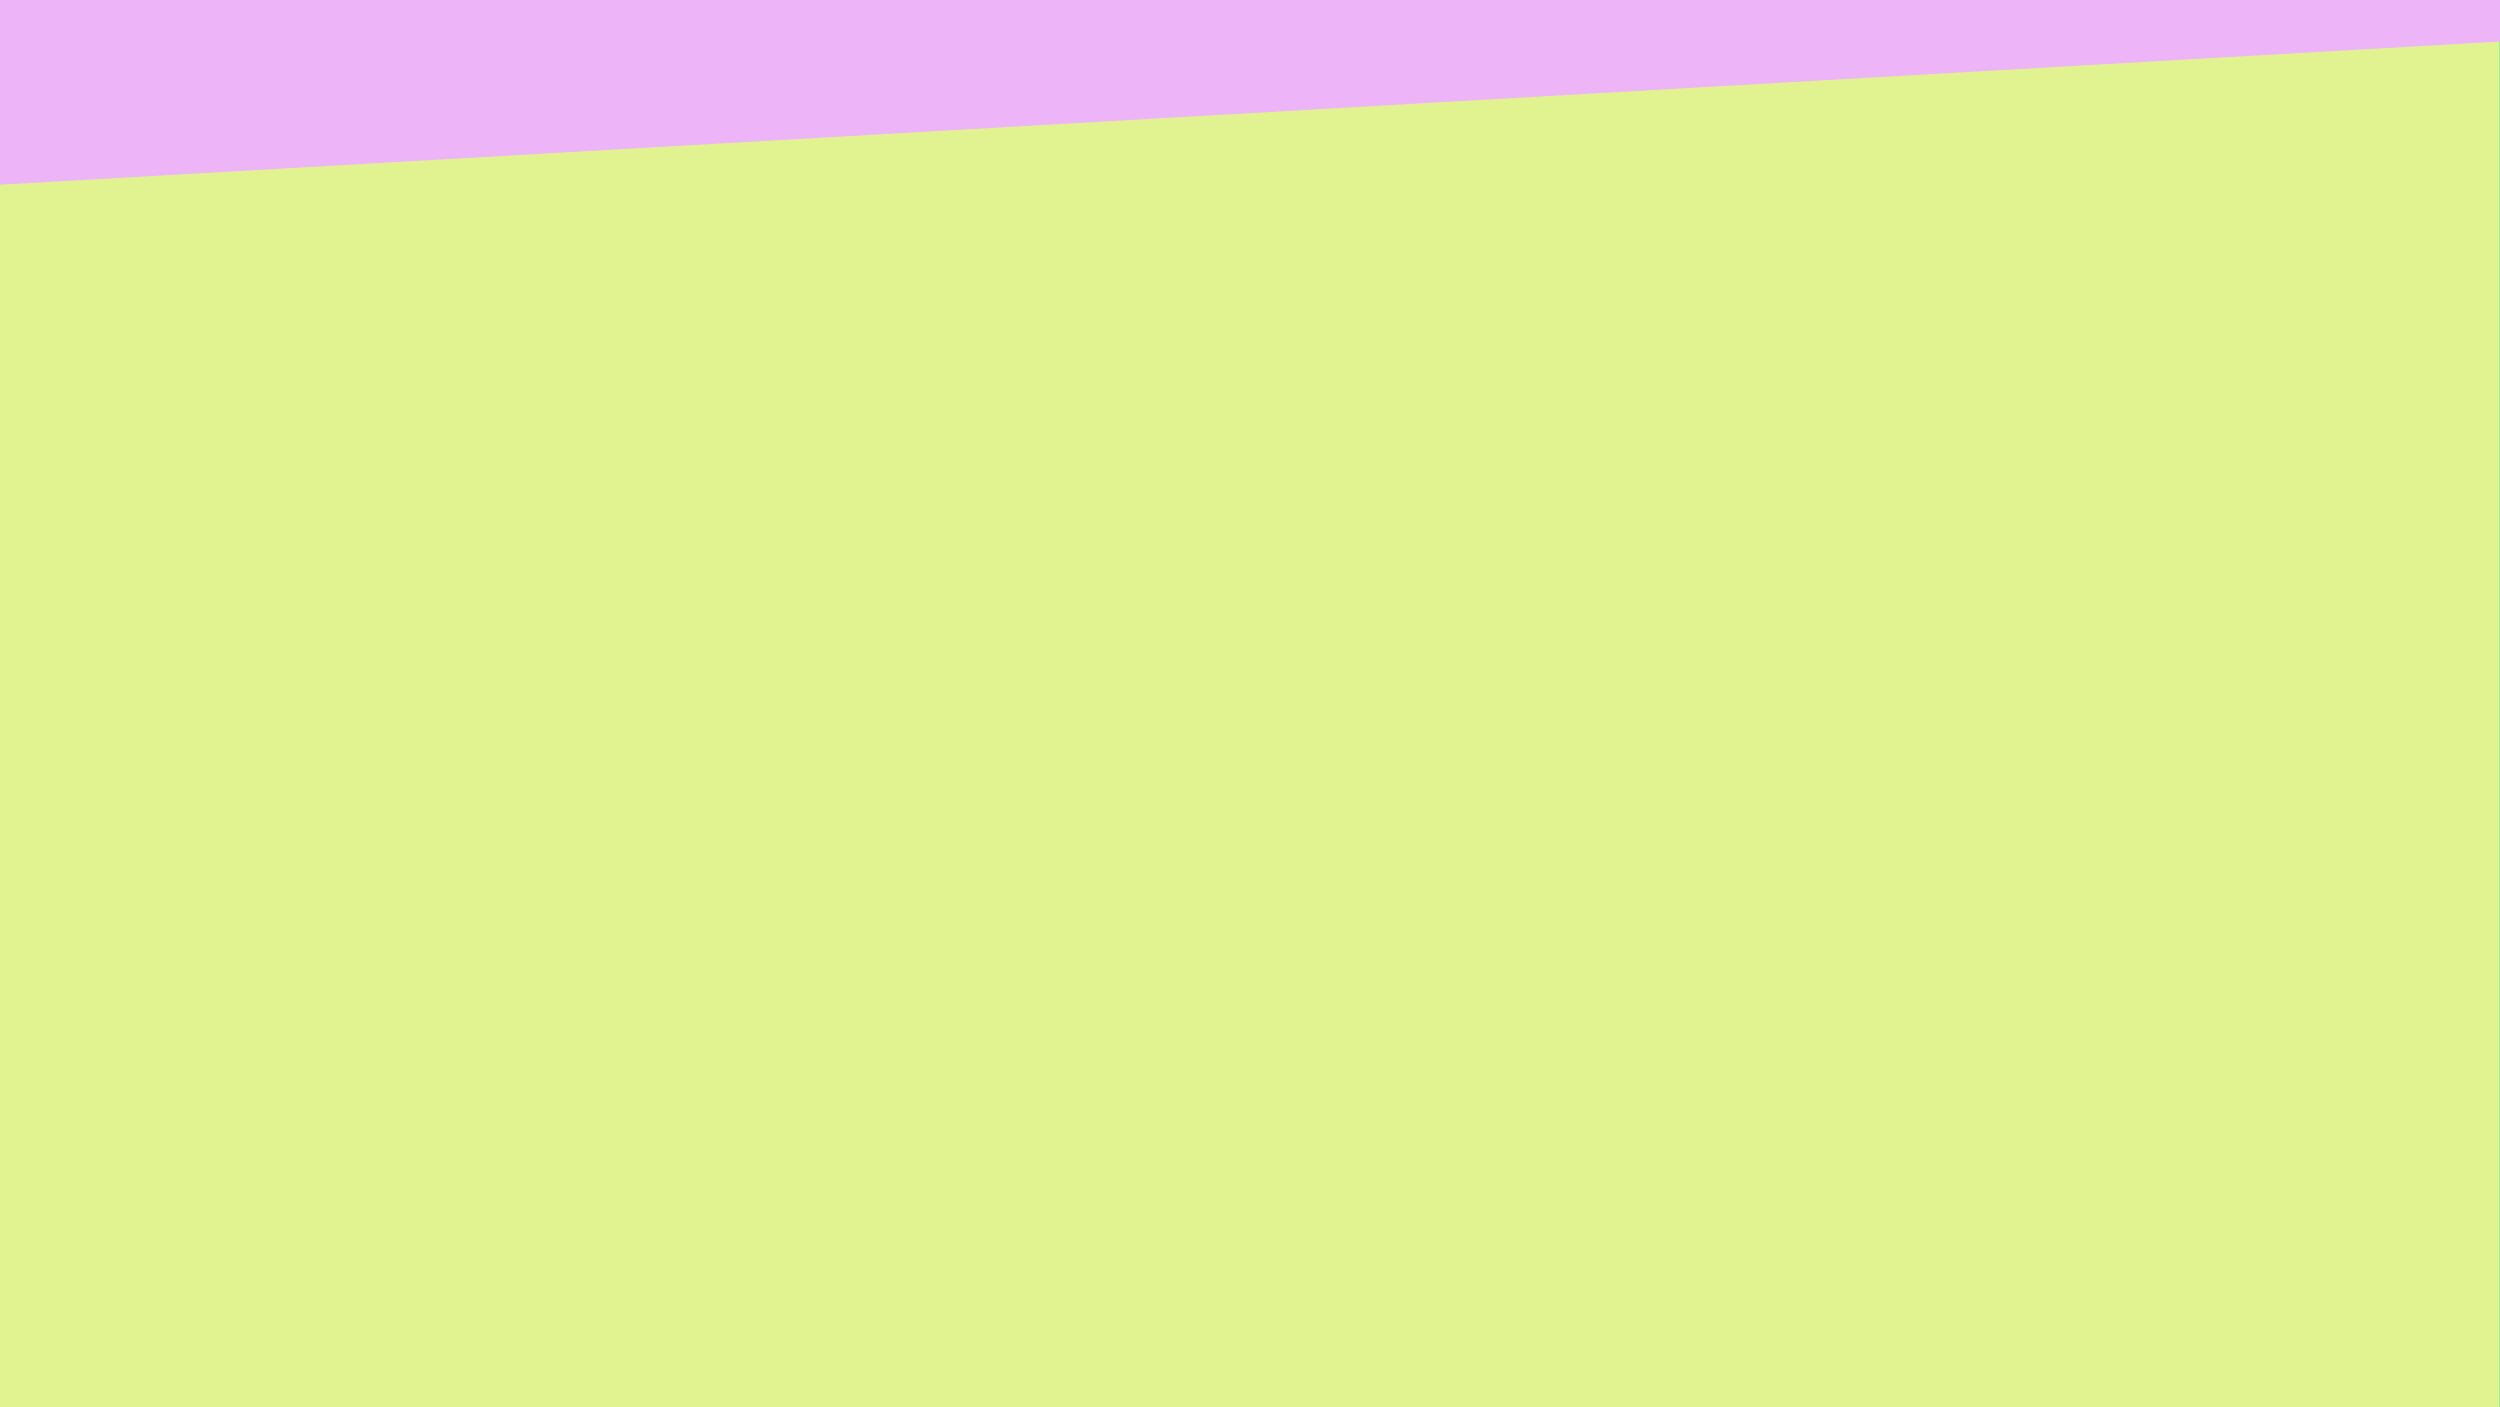
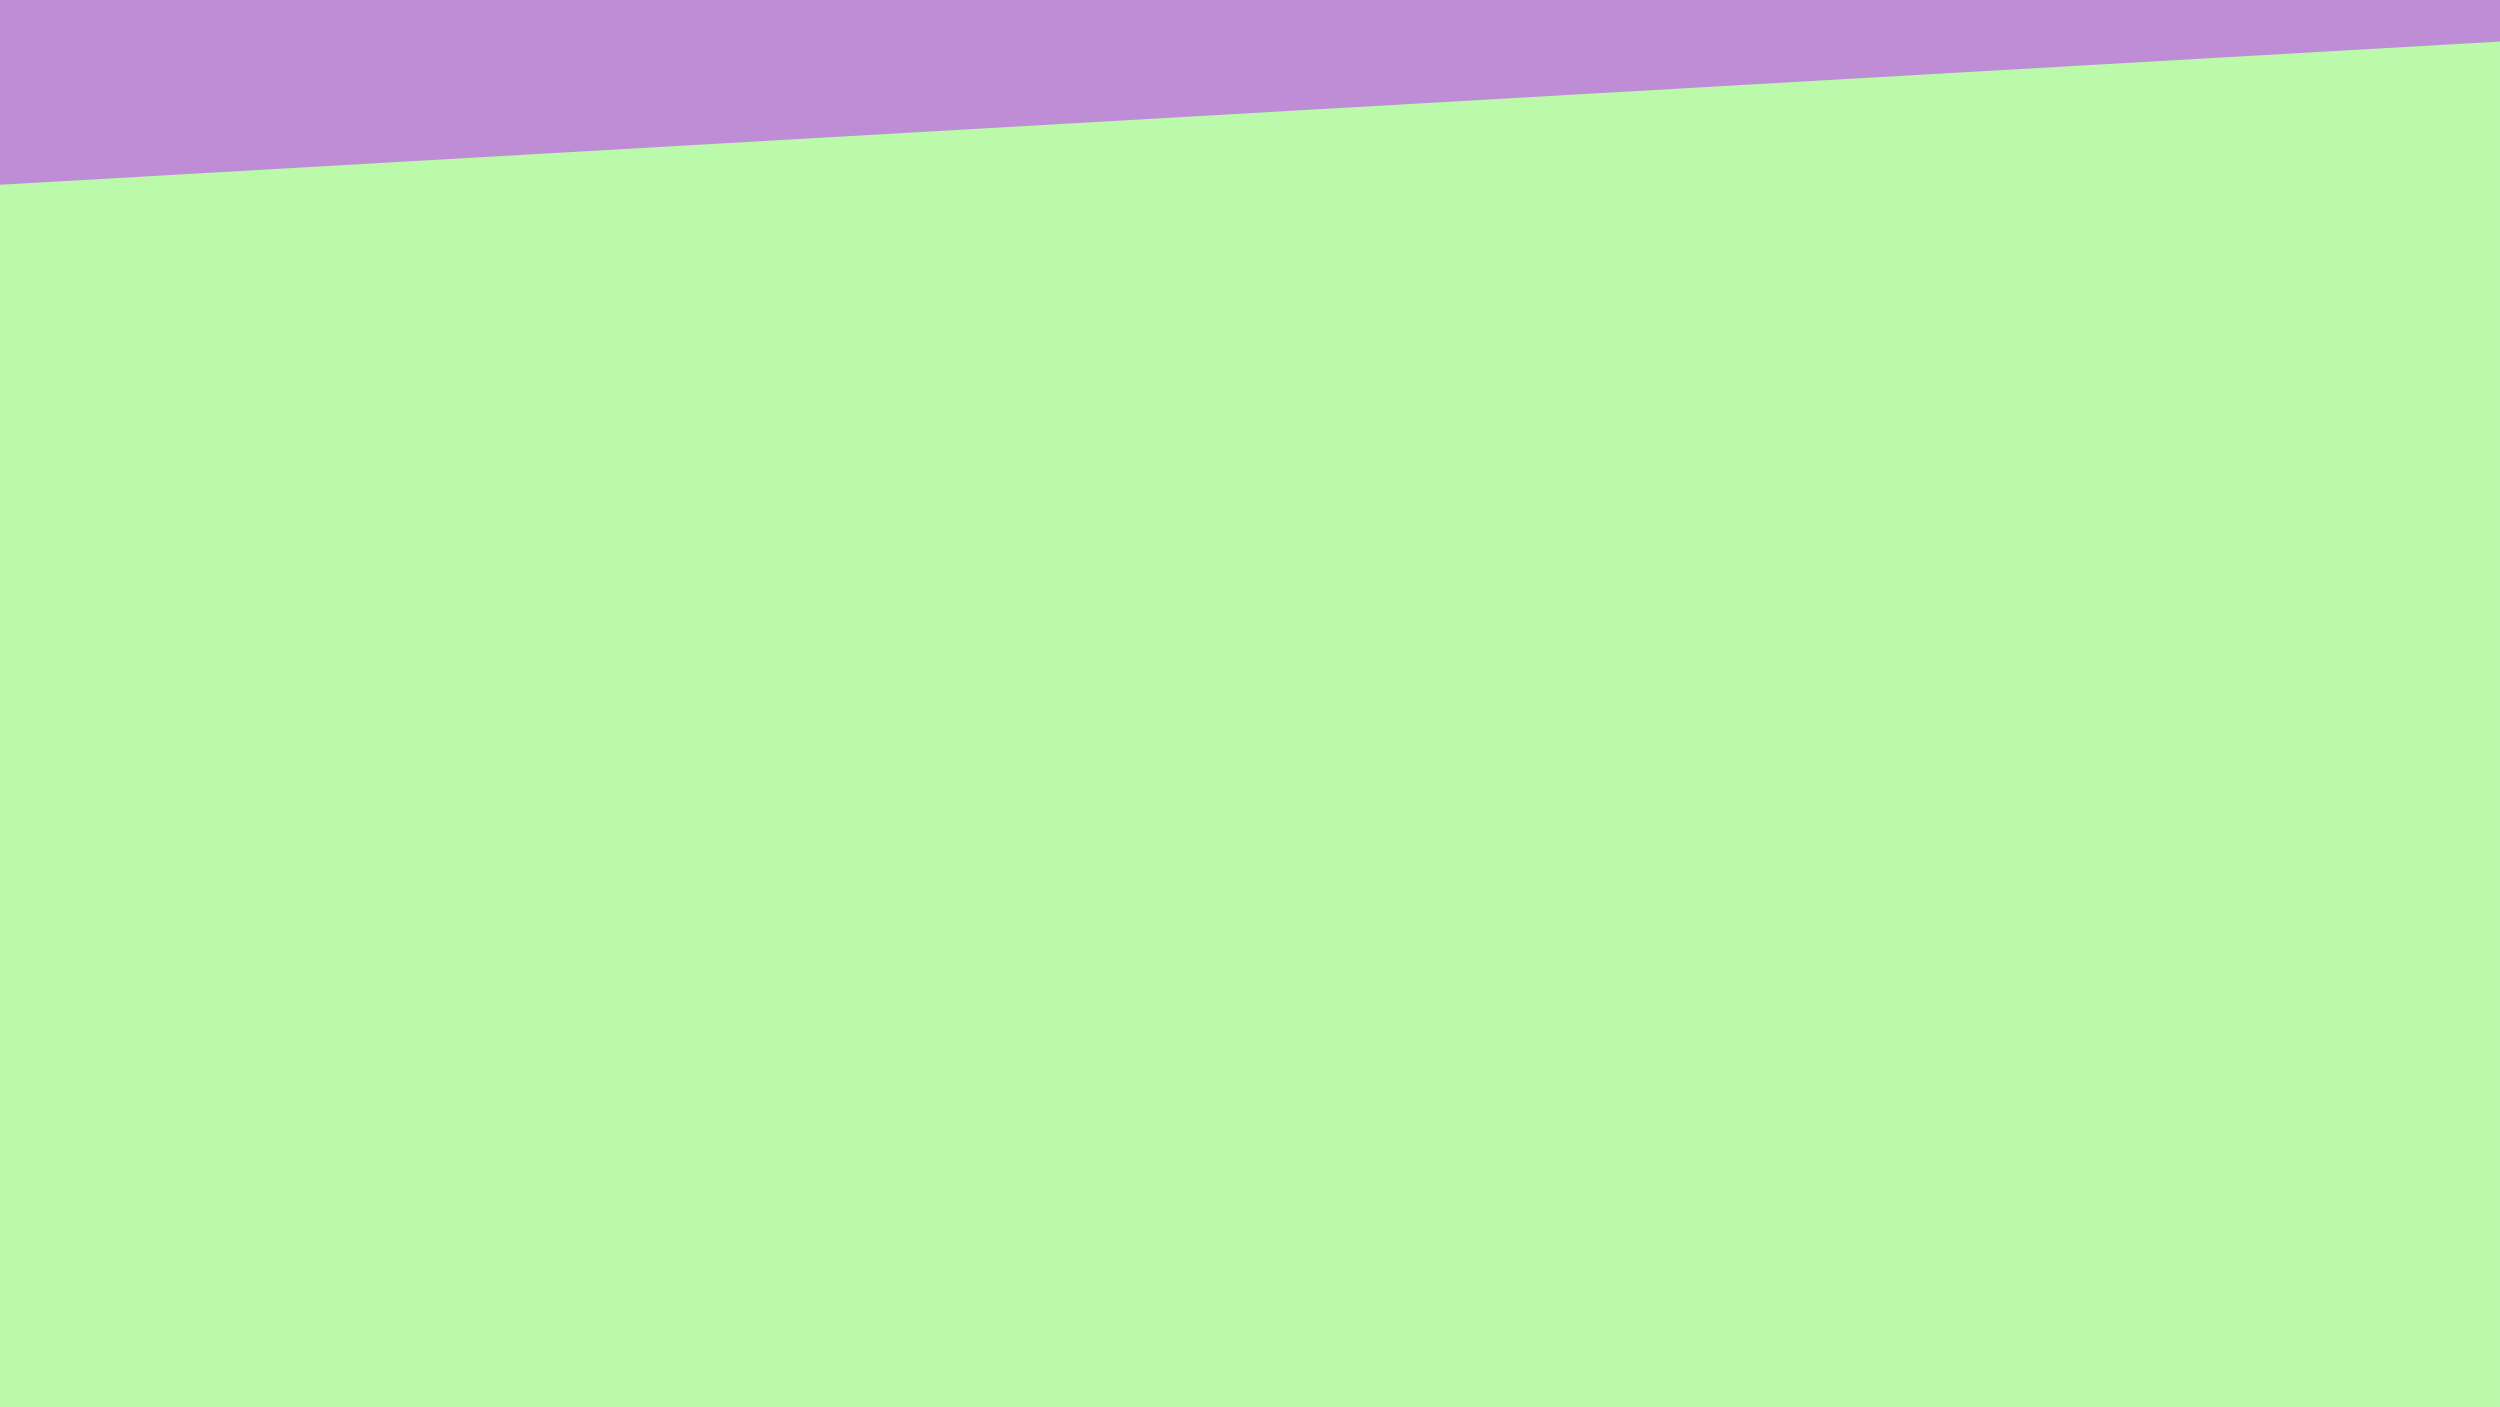
<svg xmlns="http://www.w3.org/2000/svg" width="1920" height="1080">
  <g>
-     <rect fill="#e1f390" stroke="#81efad" x="-35.857" y="-18" width="1955.715" height="1115.714" id="svg_16" />
-     <rect transform="rotate(-3.27864, 963.267, 1.07831)" fill="#edb5f7" stroke="#56efef" x="-44.535" y="-84.406" width="2015.605" height="170.968" id="svg_13" stroke-width="0" />
+     <rect fill="#bafaaa" stroke="#bafaaa" x="-35.857" y="-18" width="1955.715" height="1115.714" id="svg_16" />
+     <rect transform="rotate(-3.27864, 963.267, 1.07831)" fill="#be8dd5" stroke="#be8dd5" x="-44.535" y="-84.406" width="2015.605" height="170.968" id="svg_13" stroke-width="0" />
  </g>
</svg>
